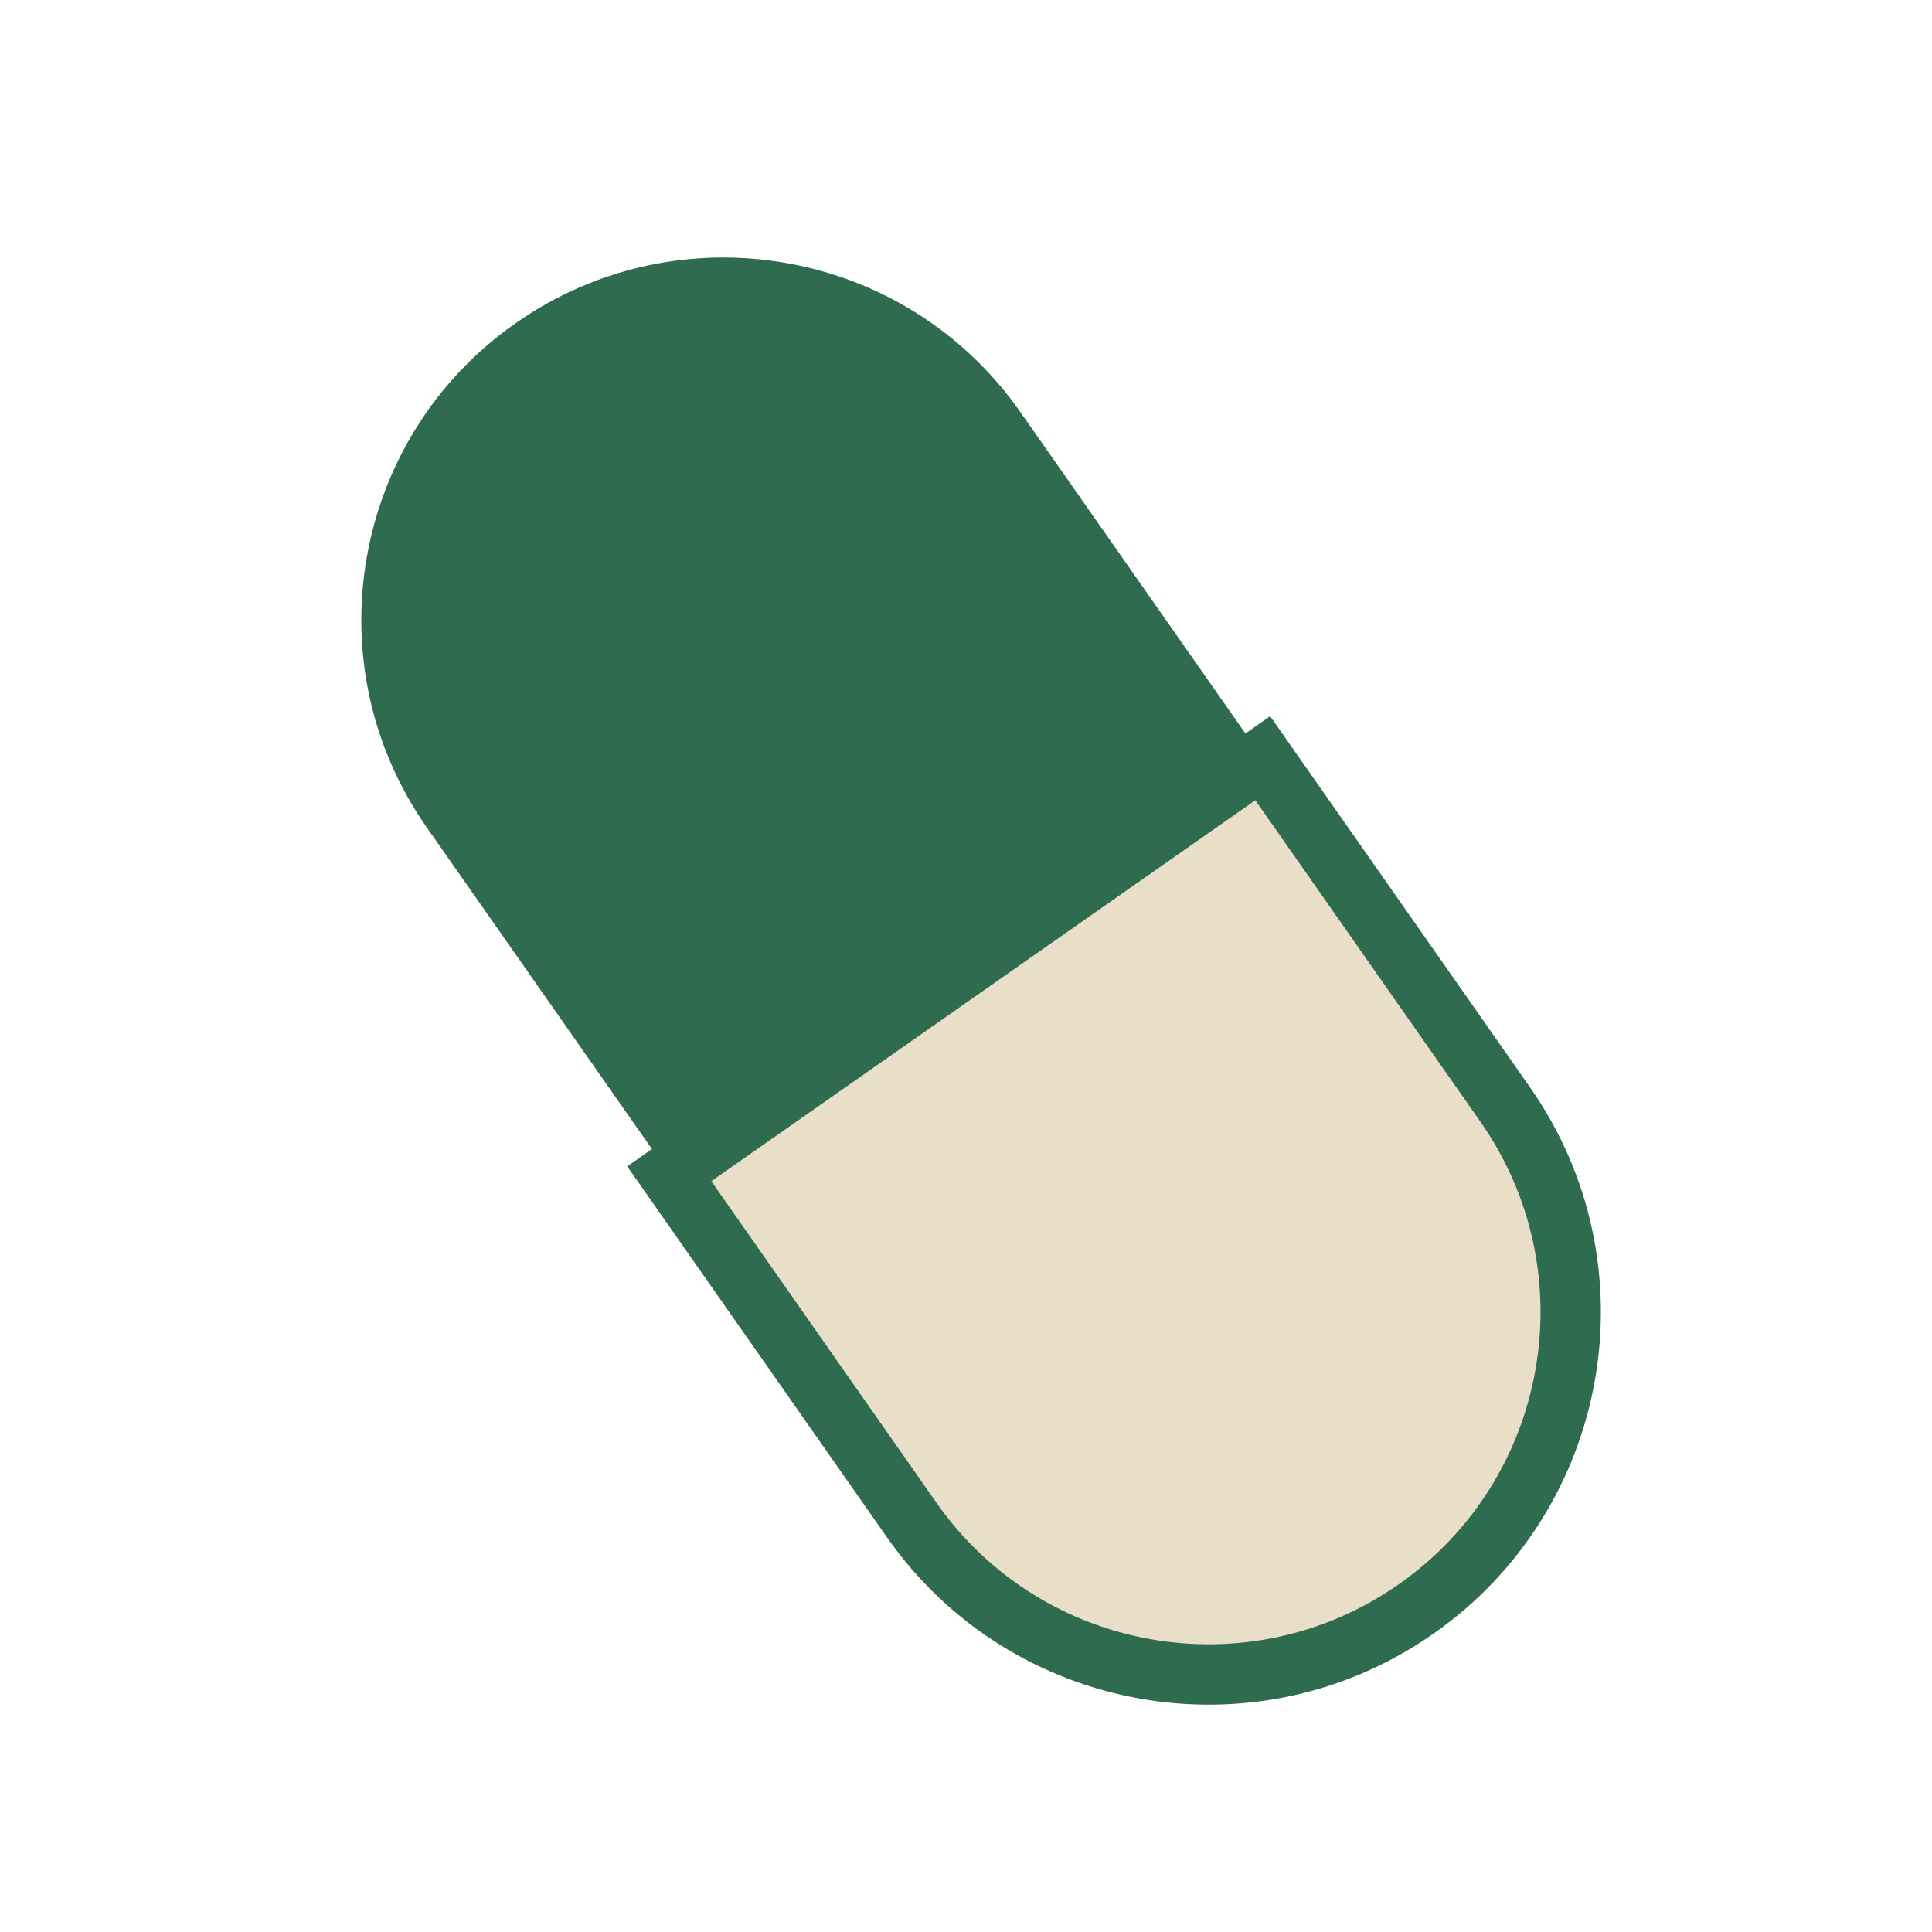
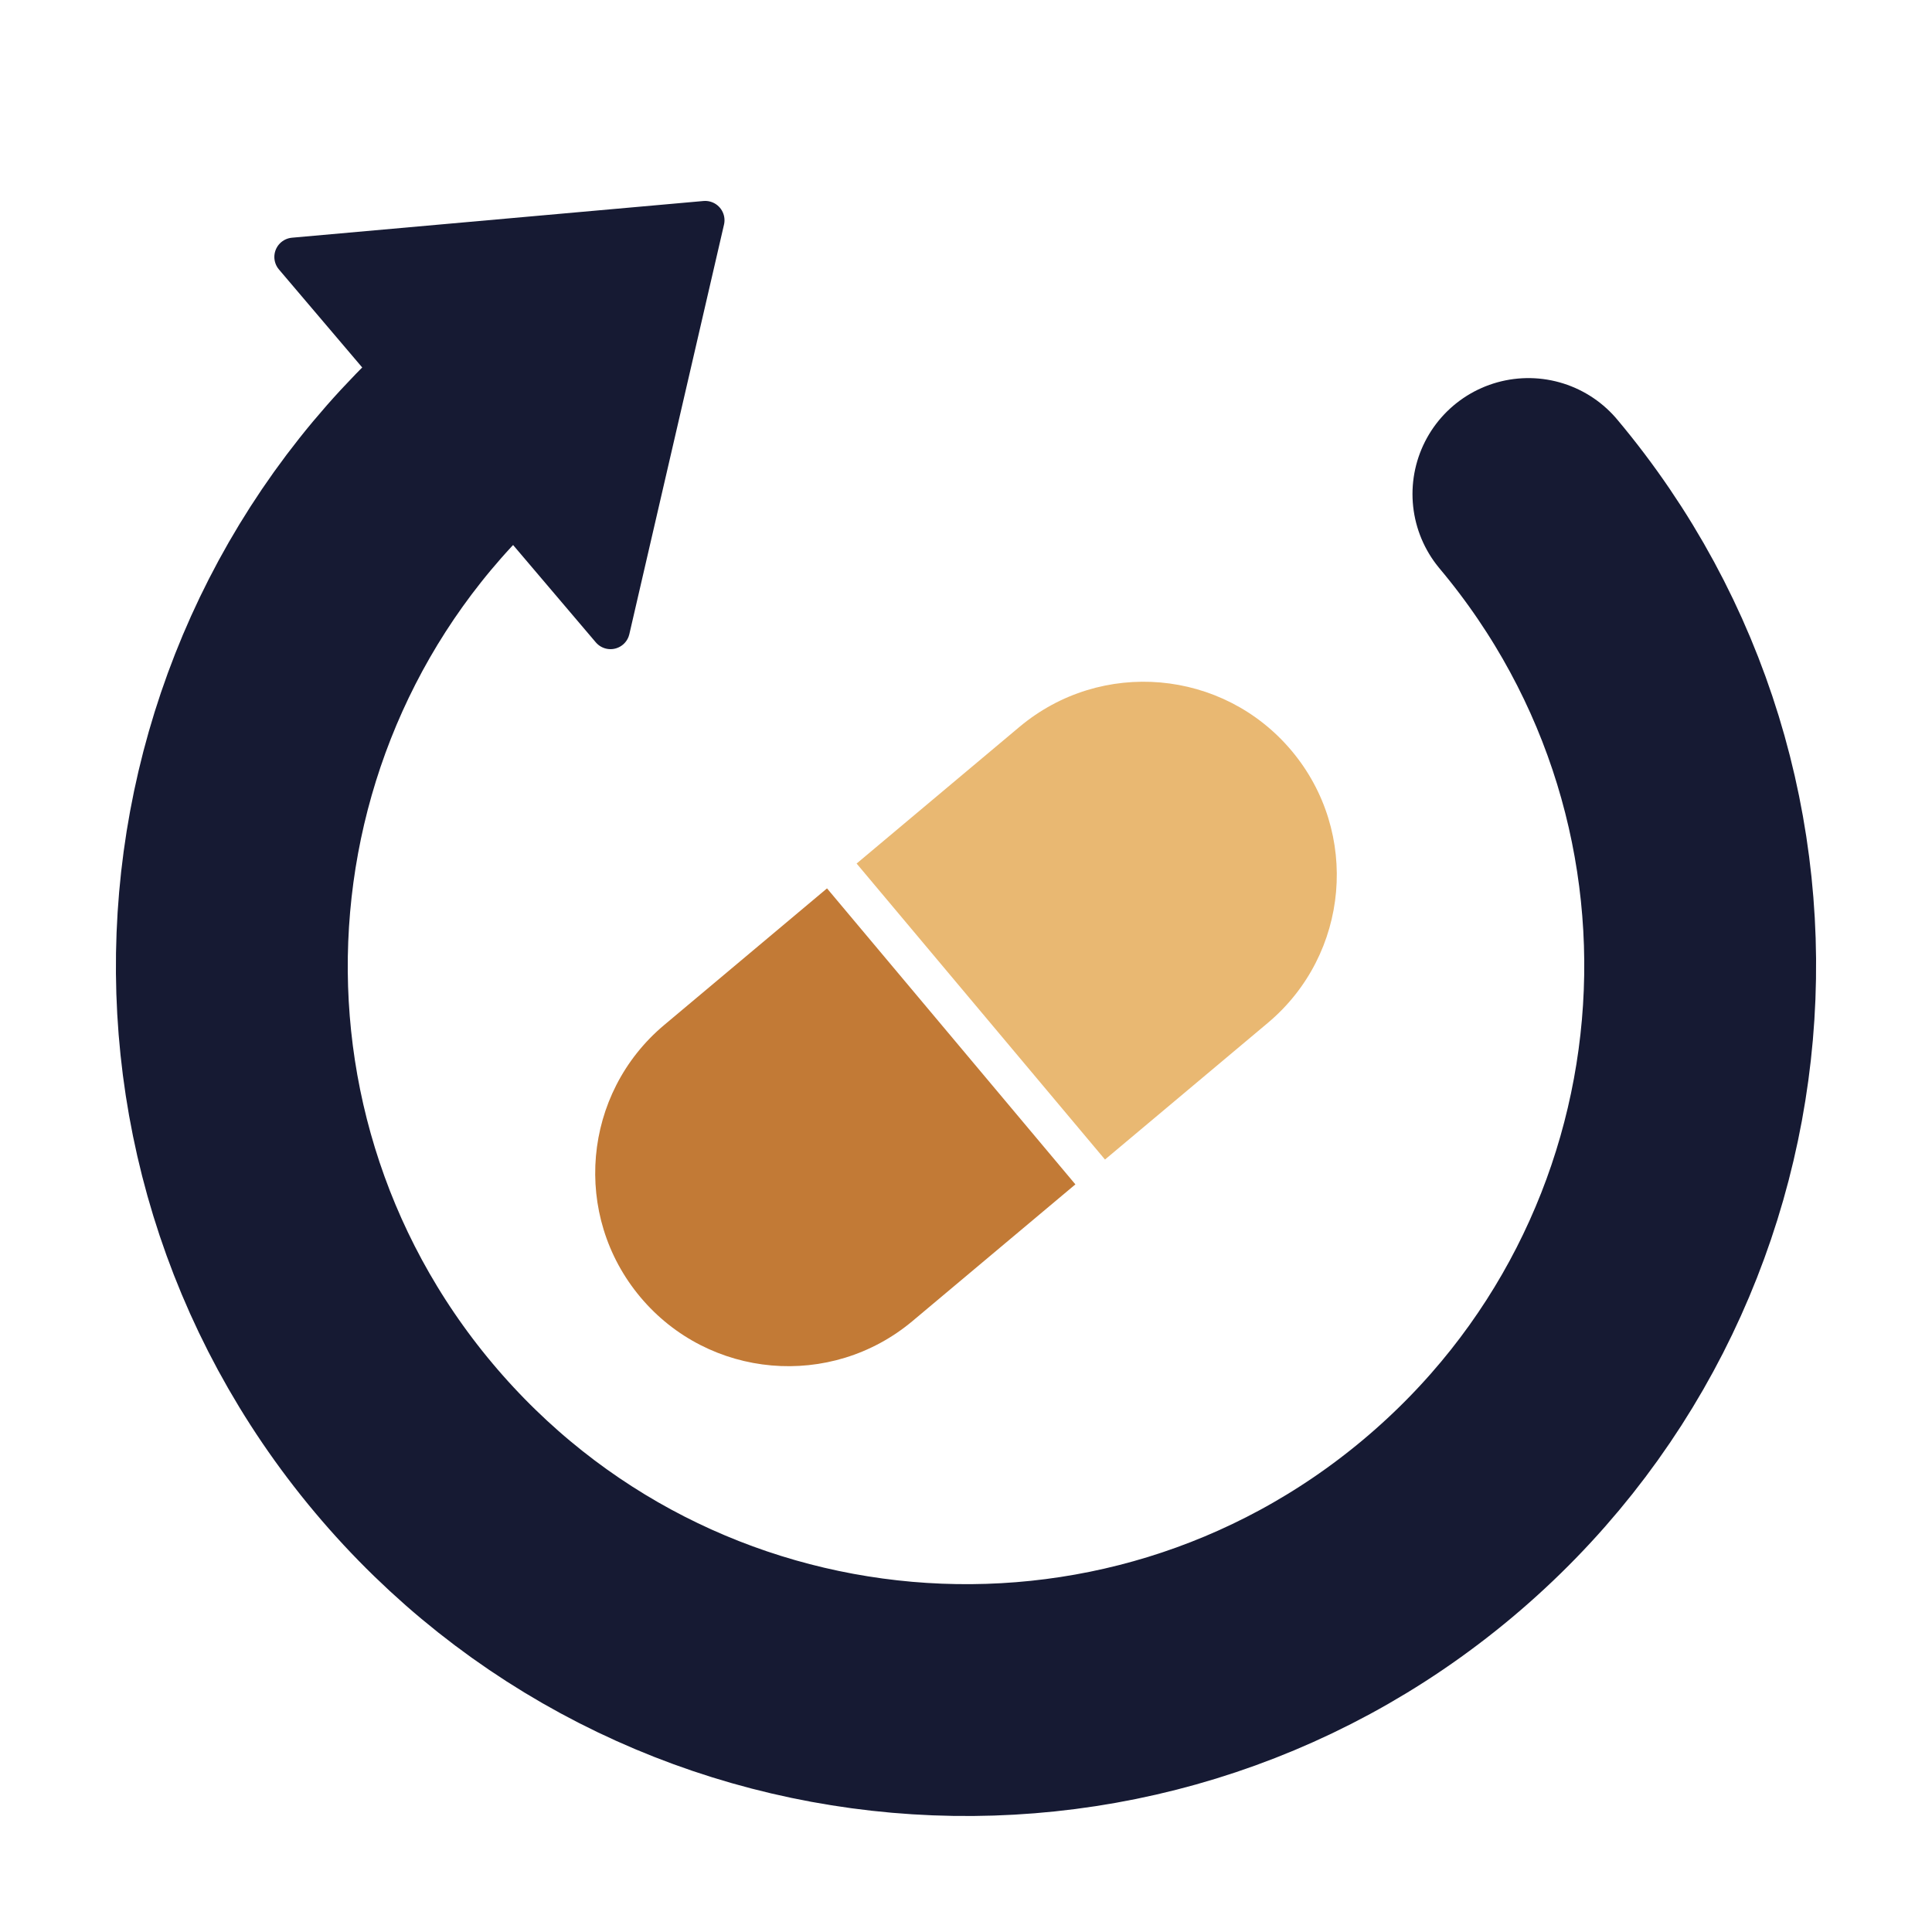
- <svg xmlns="http://www.w3.org/2000/svg" viewBox="0 0 64 64">
-   <g transform="rotate(-35 32 32)">
-     <path d="M32 6a12 12 0 0 1 12 12v14H20V18A12 12 0 0 1 32 6z" fill="#2f6b4f" />
-     <path d="M20 32h24v14a12 12 0 0 1-24 0z" fill="#e9dfc8" stroke="#2f6b4f" stroke-width="2" />
+ <svg xmlns="http://www.w3.org/2000/svg" viewBox="0 0 100 100">
+   <path d="M79.11 25.57 A38 38 0 1 1 25.57 20.89" fill="none" stroke="#161a33" stroke-width="12" stroke-linecap="round" />
+   <path d="M36.5 11.4 L31.6 32.6 L15.2 13.3 Z" fill="#161a33" stroke="#161a33" stroke-width="2" stroke-linejoin="round" />
+   <g transform="rotate(-40 50 53)">
+     <path d="M49 43 H38 A10 10 0 0 0 38 63 H49 Z" fill="#c27a36" />
+     <path d="M51 43 H62 A10 10 0 0 1 62 63 H51 Z" fill="#e9b872" />
  </g>
</svg>
